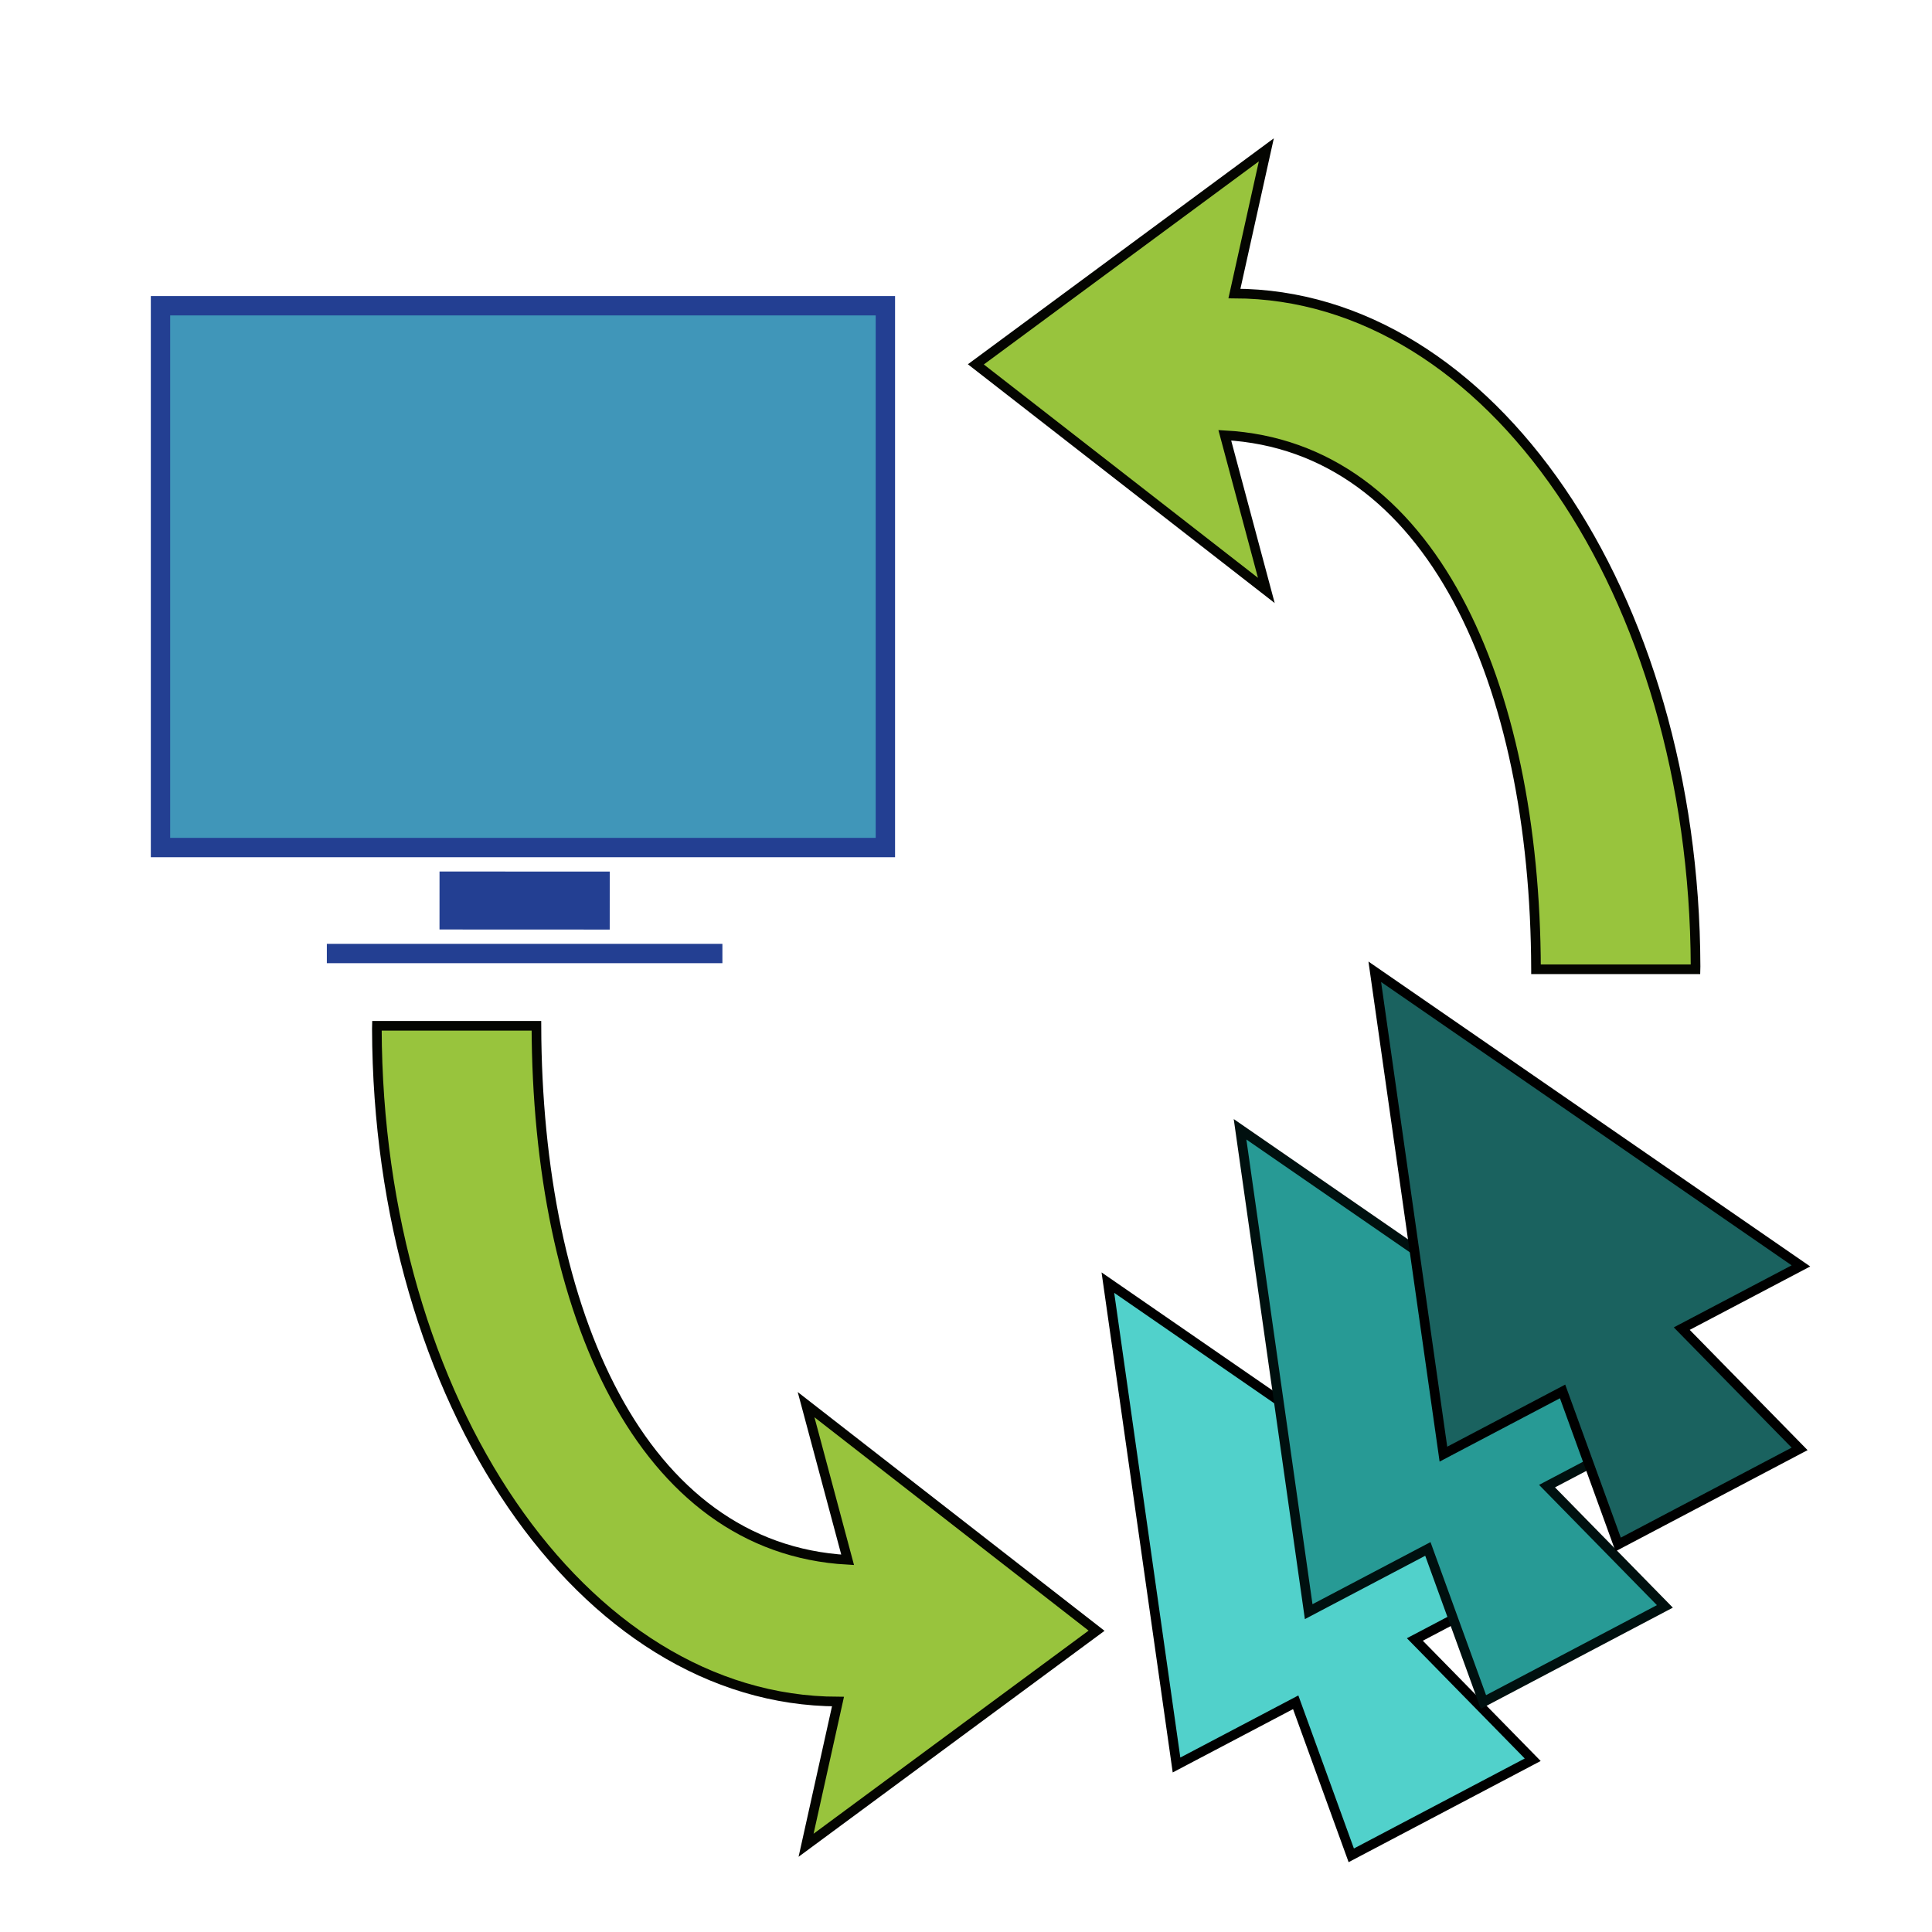
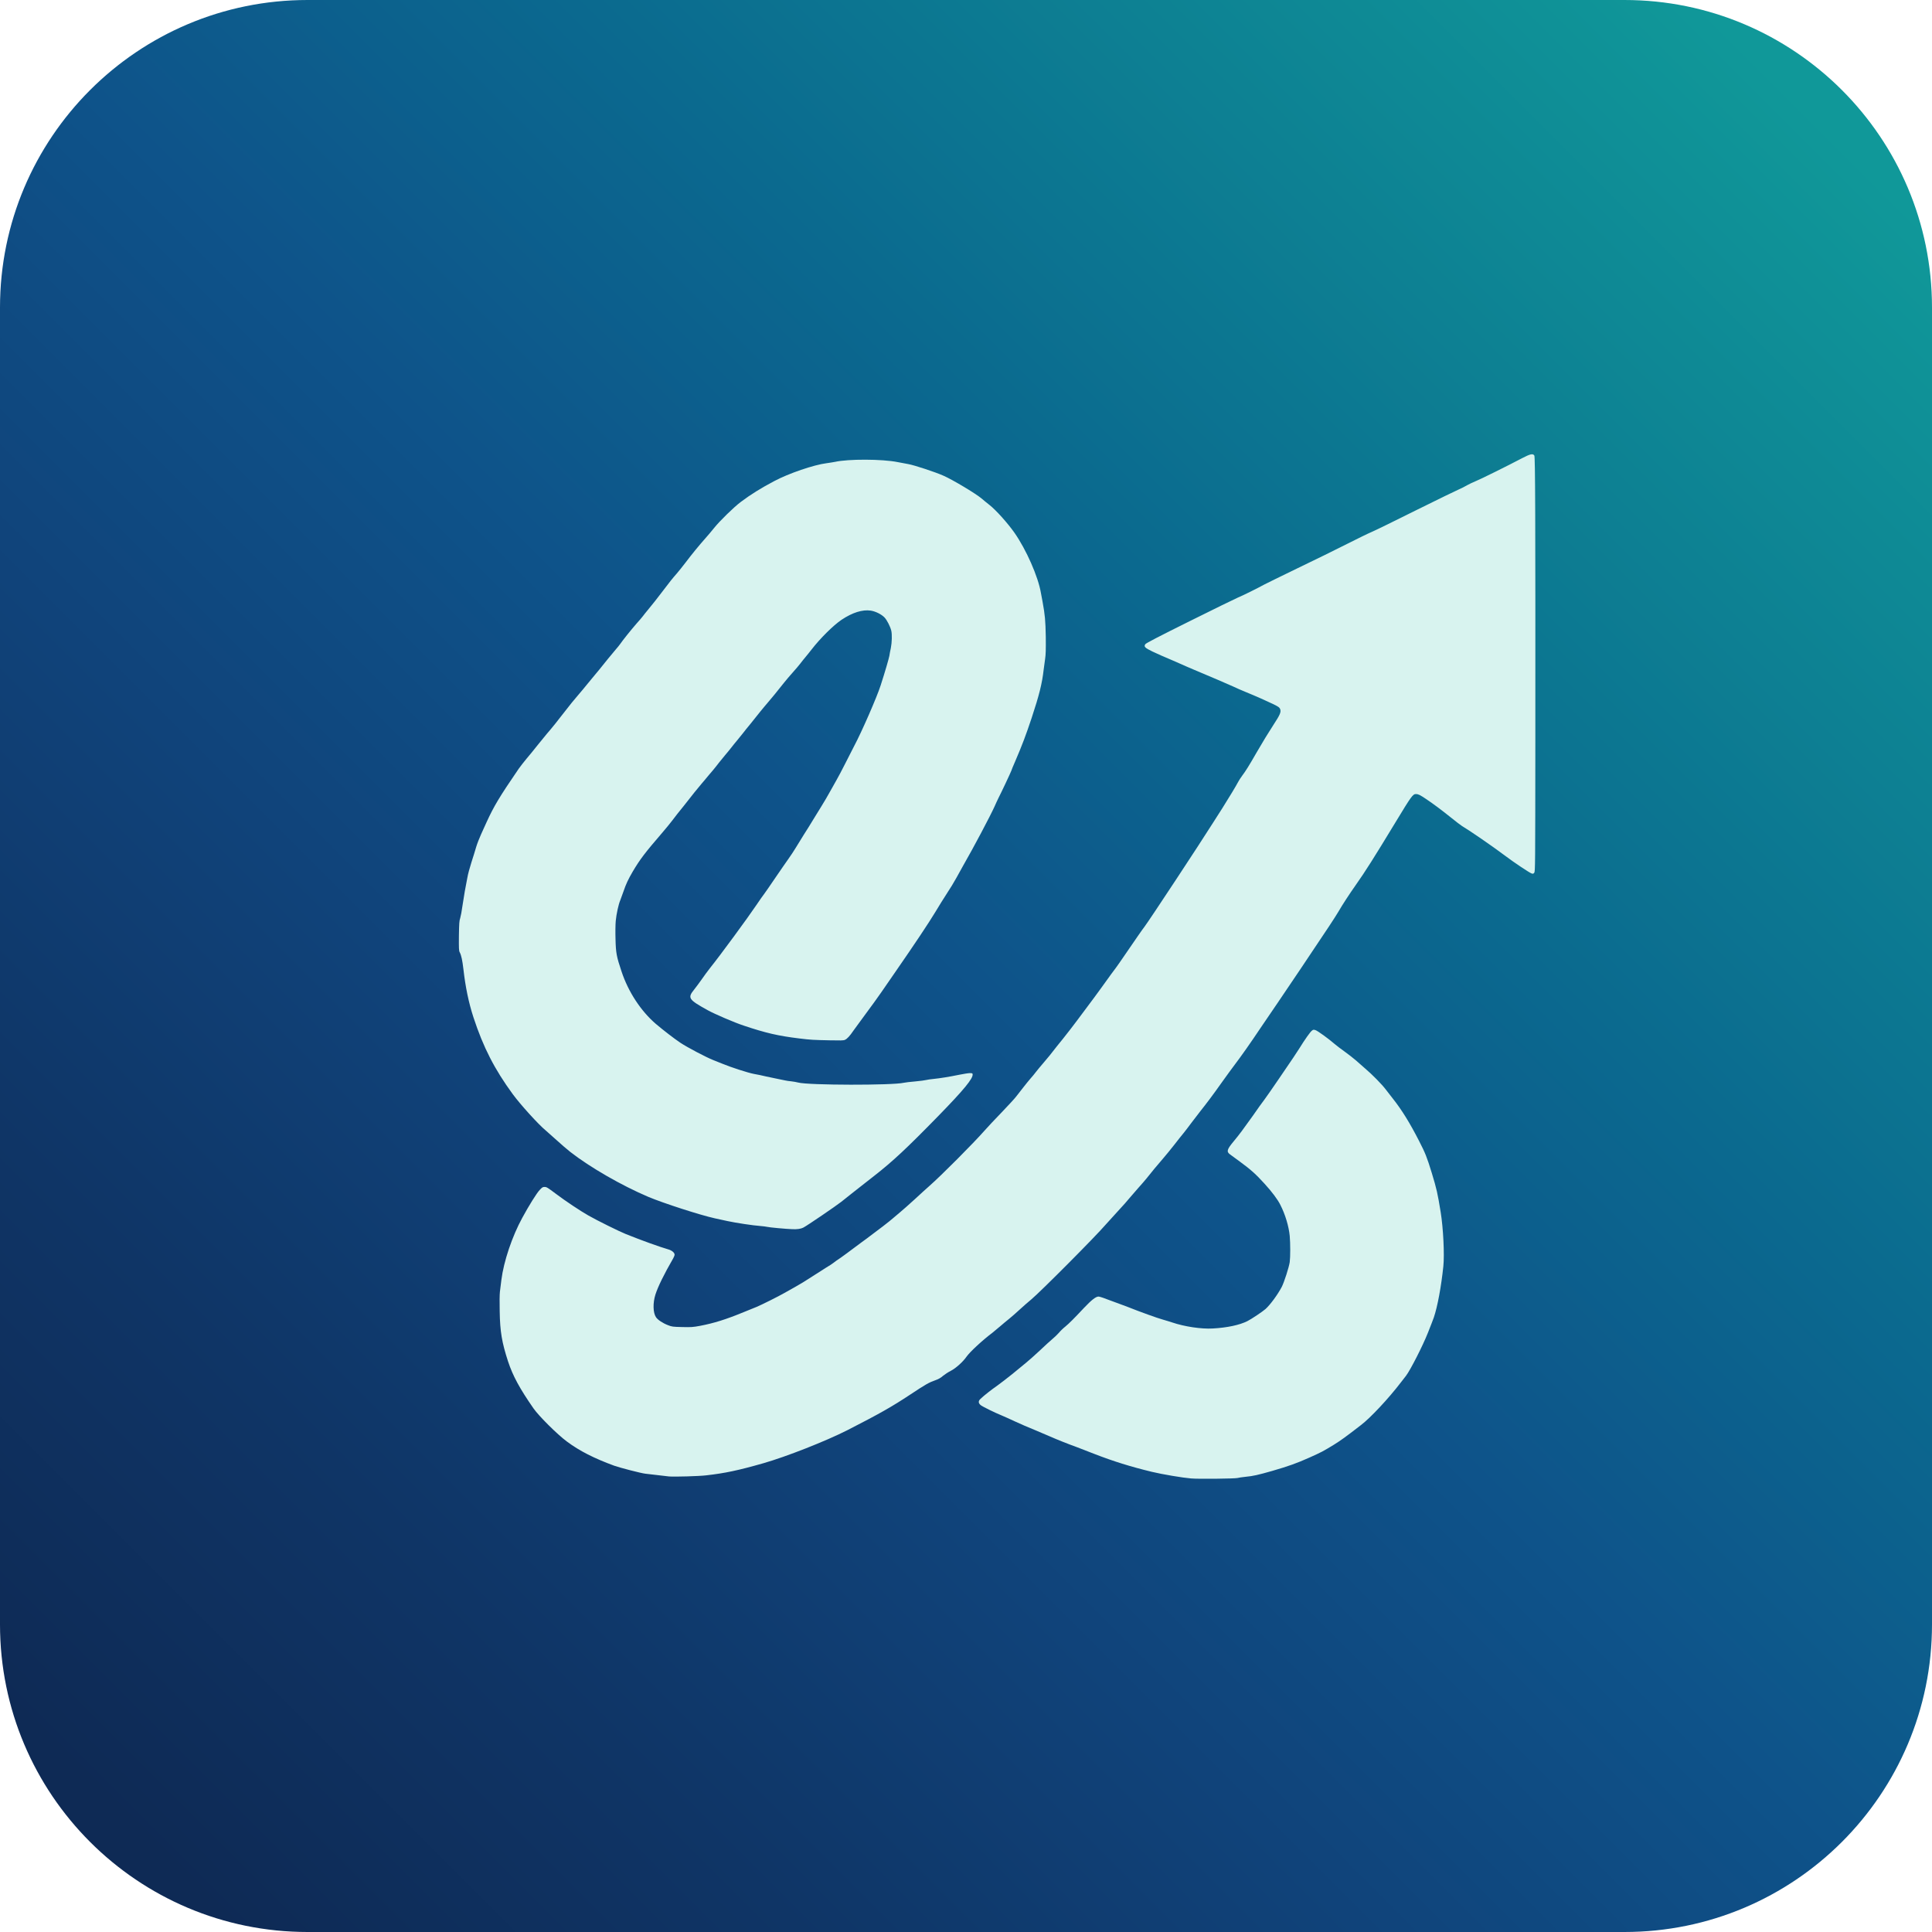
- <svg xmlns="http://www.w3.org/2000/svg" width="100" height="100" viewBox="0 0 26.458 26.458" version="1.1" id="svg699" xml:space="preserve">
-   <defs id="defs696">
-     <linearGradient id="linearGradient11273">
-       <stop style="stop-color:#ff00cf;stop-opacity:0.612;" offset="0" id="stop11271" />
-     </linearGradient>
-     <linearGradient id="linearGradient1606">
-       <stop style="stop-color:#000000;stop-opacity:1;" offset="0" id="stop1604" />
+ <svg xmlns="http://www.w3.org/2000/svg" width="1024" height="1024" viewBox="0 0 1024 1024">
+   <defs>
+     <linearGradient id="background" x1="0" y1="1024" x2="1024" y2="0" gradientUnits="userSpaceOnUse">
+       <stop offset="0.060" stop-color="#0E2A55" />
+       <stop offset="0.207" stop-color="#0F3566" />
+       <stop offset="0.353" stop-color="#10437A" />
+       <stop offset="0.500" stop-color="#0E538A" />
+       <stop offset="0.647" stop-color="#0B698F" />
+       <stop offset="0.793" stop-color="#0D8193" />
+       <stop offset="0.940" stop-color="#109899" />
    </linearGradient>
  </defs>
-   <g id="layer1">
-     <rect style="fill:#4096b9;fill-opacity:1;stroke:#233f92;stroke-width:0.265;stroke-dasharray:none;stroke-opacity:1" id="rect925" width="9.927" height="7.42" x="2.198" y="4.187" />
-     <path style="fill:none;fill-opacity:1;stroke:#233f92;stroke-width:0.794;stroke-dasharray:none;stroke-opacity:1" d="M 8.35,12.333 6.019,12.332" id="path37578" />
-     <path style="fill:none;fill-opacity:1;stroke:#233f92;stroke-width:0.265;stroke-dasharray:none;stroke-opacity:1" d="m 4.476,13.058 5.417,3.4e-5" id="path37578-9-5-3" />
-     <path id="path6593-5" style="fill:#98c43d;fill-opacity:1;stroke:#040501;stroke-width:0.132;stroke-opacity:1;stroke-dasharray:none" d="m 21.035,13.274 2.184,-1.23e-4 c 2.97e-4,-0.013 8.16e-4,-0.026 0.001,-0.04 -0.015,-5.099 -2.813,-9.205 -6.315,-9.214 l 0.437,-1.968 -3.978,2.938 3.978,3.096 -0.569,-2.125 c 2.823,0.155 4.251,3.386 4.262,7.312 z m -4.075,-9.329 -3.3e-5,6.3e-6" />
-     <path id="path6593-5-2" style="fill:#98c43d;fill-opacity:1;stroke:#040501;stroke-width:0.132;stroke-opacity:1;stroke-dasharray:none" d="m 7.346,14.048 -2.184,1.23e-4 c -2.97e-4,0.013 -8.16e-4,0.026 -0.001,0.04 0.015,5.099 2.813,9.205 6.315,9.214 l -0.437,1.968 3.978,-2.938 -3.978,-3.096 0.569,2.125 C 8.784,21.205 7.357,17.974 7.346,14.048 Z m 4.075,9.329 3.3e-5,-6e-6" />
-     <path style="fill:#51d1cb;fill-opacity:1;stroke:#000000;stroke-width:0.132;stroke-dasharray:none;stroke-opacity:1" d="m 19.376,22.452 1.632,-0.859 -2.918,-2.014 -2.918,-2.014 0.94,6.606 1.632,-0.859 0.761,2.096 2.485,-1.309 z" id="path5593-5" />
-     <path style="fill:#279a95;fill-opacity:1;stroke:#00100f;stroke-width:0.132;stroke-dasharray:none;stroke-opacity:1" d="m 21.186,20.352 1.632,-0.859 -2.918,-2.014 -2.918,-2.014 0.94,6.606 1.632,-0.859 0.761,2.096 2.485,-1.309 z" id="path5593-5-6" />
-     <path style="fill:#1a625f;fill-opacity:1;stroke:#000000;stroke-width:0.132;stroke-dasharray:none;stroke-opacity:1" d="m 23.031,18.195 1.632,-0.859 -2.918,-2.014 -2.918,-2.014 0.94,6.606 1.632,-0.859 0.761,2.096 2.485,-1.309 z" id="path5593-5-2" />
-   </g>
+   <rect width="1024" height="1024" rx="163" fill="url(#background)" />
+   <path fill="#D8F3EF" transform="matrix(0.58745 0 0 0.58745 228.31 212.02)" d="M686 973C678.5 972.4 660 969.3 650.5 967C631.5 962.4 615.8 957.5 598.8 950.9C592.4 948.4 585.2 945.6 582.8 944.7C575.5 942.1 564.5 937.7 558.9 935.2C556.1 934 549.7 931.3 544.8 929.2C539.8 927.2 531.9 923.8 527.2 921.6C522.4 919.4 517 916.9 515.2 916.2C509 913.7 497.8 908.2 496.1 906.8C493.9 904.9 493.9 903.1 496.1 901.1C499.6 897.8 505.9 892.9 511.2 889.2C514.2 887 520.3 882.4 524.7 878.8C529 875.2 534.6 870.6 537 868.7C539.5 866.7 545.2 861.6 549.7 857.4C554.2 853.1 559.3 848.5 561.1 847C562.8 845.6 565.4 843.1 566.8 841.5C568.1 839.9 570.7 837.4 572.5 836C576.1 833 580.3 828.8 589.4 819.1C596.3 811.8 600.2 808.8 602.6 808.9C603.5 808.9 608.3 810.5 613.3 812.5C618.4 814.4 622.6 816 622.8 816C623 816 625.6 817 628.7 818.2C639.7 822.6 655.8 828.4 660.6 829.7C663.3 830.5 667.1 831.6 669.1 832.3C680 836 695.3 838.3 705.5 837.7C718.5 837 729.8 834.6 736.9 831C740.5 829.2 750.6 822.4 753.2 820.1C757.5 816.2 764.1 807.2 767.8 800.2C770 795.9 774.3 782.5 775 777.8C775.6 773.1 775.6 761.1 775 754.2C774.2 745.7 771 734.8 766.5 726.1C764.2 721.4 758.9 714.3 752.2 707C744.6 698.6 739.8 694.3 730.1 687.2C726 684.2 722 681.3 721.1 680.6C717.8 678.2 718.3 676.2 724.3 669C729.7 662.5 733 658 741.7 645.8C745.7 640 750.5 633.3 752.3 631C754 628.7 759.8 620.4 765.1 612.6C779 592.3 780.4 590.1 783.8 584.8C788.5 577.2 793.6 569.9 795.1 568.9C796.2 568 796.6 568 798.2 568.5C800.2 569.1 810.1 576.3 815.5 581C817.3 582.5 821.4 585.7 824.7 588C827.9 590.3 832.4 593.8 834.7 595.8C836.9 597.8 840.7 601.1 843 603.1C849.2 608.3 858.4 617.7 861.6 622C863.2 624.1 866.1 627.9 868.2 630.5C876.1 640.5 883.3 652.1 891.6 668.3C897.3 679.4 898.8 683.1 903.2 697.5C907.6 712 908.4 715.6 911.2 732.8C913.5 746.9 914.7 771 913.6 781.5C911.7 799.9 908.3 818.1 905 827.8C904.4 829.4 902.1 835.6 899.7 841.5C895.1 853.2 883.8 875.3 879.9 880.4C878.7 881.9 876.5 884.7 875 886.7C864.3 900.7 847.8 918.4 839.2 924.9C824.6 936.2 821 938.7 814.8 942.6C804.6 948.8 804.2 949 792.7 954.2C781.3 959.3 774 961.9 759.2 966.2C746.6 969.8 741.8 970.9 735.2 971.5C732.2 971.8 728.9 972.3 727.8 972.6C725.4 973.2 692.9 973.6 686 973ZM215 971.2C213.1 971 201.7 969.7 193.5 968.7C189.4 968.2 170.9 963.4 165.5 961.5C147.5 954.9 134.2 948.2 122.7 939.6C114.1 933.2 97.6 916.8 92.7 909.8C80.2 891.8 74.1 880.6 69.7 867.3C64.2 850.4 62.5 840.6 62.2 822.2C62 813.8 62.1 807.2 62.4 804.5C62.7 802.2 63.3 797.4 63.7 794C65.8 777.2 73.4 754.6 82.6 737.8C88.5 726.9 95.6 715.5 98.3 712.7C100.3 710.5 101.1 710 102.4 710C104.6 710 104.9 710.2 113.2 716.4C121.7 722.8 134.9 731.6 142.3 735.8C150.4 740.4 170 750.1 176 752.5C190.1 758.2 207.2 764.3 214.2 766.3C217.5 767.2 220 769.3 220 771.1C220 771.7 219.4 773.3 218.7 774.5C210.5 788.7 205 799.9 202.7 807.1C200.3 814.7 200.5 823.5 203.2 827.5C204.7 829.8 209.1 832.8 214 834.7C217.6 836.1 218.2 836.2 226.8 836.4C235.1 836.6 236.5 836.5 243 835.3C255.6 832.9 266.4 829.5 282.2 823C286.4 821.3 291.6 819.2 293.8 818.3C298.2 816.5 314 808.6 319 805.7C320.8 804.7 325.2 802.2 328.8 800.2C332.3 798.3 339.2 794.1 344 790.9C348.8 787.8 354.7 784 357 782.6C359.4 781.2 362.2 779.4 363.3 778.5C364.4 777.6 367.3 775.5 369.8 773.9C372.2 772.2 377.7 768.2 381.9 765C386.1 761.9 391.1 758.1 393 756.8C402.9 749.5 414.6 740.5 417.2 738.1C418.8 736.7 421.7 734.2 423.7 732.6C425.6 731.1 431.5 725.8 436.8 721C442 716.2 447.9 710.8 450 709C460.4 699.9 489.7 670.5 499.8 659C502.3 656.1 509.2 648.8 515 642.8C520.8 636.7 526.8 630.3 528.2 628.4C529.6 626.6 532.5 622.9 534.6 620.2C536.7 617.5 539.6 613.9 541.1 612.2C542.6 610.6 544.9 607.7 546.2 606C547.6 604.2 550.2 601.1 552 599C553.8 596.9 556.7 593.5 558.3 591.5C562.5 586.1 567.9 579.3 570.4 576.3C572.9 573.2 580.6 563.3 583 560C584.9 557.4 594 545.2 598.6 539.1C600.2 537 603.1 533 605.1 530.2C613.9 518 615.3 516 618 512.5C619.5 510.4 622.8 505.8 625.2 502.2C636.1 486.3 641.8 478 643.9 475.3C648.1 469.8 694 400.2 706 381.1C707.8 378.3 711.5 372.4 714.3 368.1C720.2 358.8 726.9 347.6 728.5 344.5C729.1 343.3 730.8 340.7 732.2 338.8C735.1 335 738.3 329.9 745 318.2C750.8 308.2 755.8 300 760.3 293.1C766.4 283.8 767.4 281.4 766.3 278.7C765.7 277.3 764.8 276.7 760.4 274.5C754.6 271.7 744.3 267.1 735.2 263.4C732 262.1 726.9 259.9 724 258.5C719.2 256.3 704.5 250 689 243.5C685.6 242.1 677.8 238.7 671.8 236C665.7 233.4 660 230.9 659 230.5C658 230.1 654.5 228.5 651.1 226.9C644.3 223.6 643.2 222.5 644.7 220.3C645.3 219.4 656.2 213.7 684.6 199.6C706.1 188.9 725.7 179.3 728.1 178.3C732.3 176.6 746 169.8 752 166.5C753.5 165.7 767.1 159 782.2 151.7C797.4 144.4 817.4 134.6 826.8 129.8C836.1 125.1 846.1 120.2 849 119C851.9 117.8 869.9 109 889.1 99.4C908.3 89.9 925.7 81.4 927.9 80.5C930 79.6 933.2 78 935 76.9C936.8 75.9 940.3 74.2 942.8 73.2C947.1 71.5 971.7 59.3 984.8 52.4C992.1 48.6 994.4 48.1 995.7 50.1C996.5 51.4 996.7 104.2 996.6 308.6C996.5 421.1 996.5 425.4 995.6 426.5C994.8 427.5 994.5 427.6 993.1 427.1C991.1 426.4 976.7 416.8 969.1 411C957.9 402.6 937.3 388.4 930.5 384.4C929.3 383.6 924.8 380.3 920.7 376.9C912.1 370 904.9 364.6 898.2 360.1C892.4 356.2 890.9 355.5 888.9 355.5C886.1 355.5 884.9 357.1 870.3 381.2C851.2 412.7 843 425.7 834.7 437.4C828.8 445.8 822.5 455.4 819 461.5C817.8 463.6 814 469.5 810.5 474.8C795.3 497.7 772.7 531.3 764.3 543.6C759.3 550.9 752.2 561.4 748.5 566.8C739.9 579.7 731 592.3 725.6 599.4C723.2 602.6 718.1 609.5 714.2 615C705.8 626.9 699.5 635.2 694.7 641.2C692.7 643.7 689 648.6 686.4 652C683.9 655.4 680.7 659.6 679.3 661.3C677.9 663 674 667.8 670.8 672C667.5 676.2 663.1 681.6 661 684C656.2 689.5 648.9 698.3 645.9 702.2C644.6 703.8 641.1 707.9 638.1 711.2C635.2 714.5 631.7 718.6 630.3 720.2C629 721.9 624.4 727.1 620.1 731.7C615.8 736.4 610.9 741.8 609.2 743.7C599.7 754.8 550.3 804.4 541.8 811.5C539.3 813.5 534.7 817.6 531.5 820.5C528.3 823.4 524 827.3 521.8 829C519.5 830.8 516.1 833.7 514 835.5C511.9 837.3 508.7 840 506.8 841.5C497.4 848.6 486.4 858.9 483.5 863C480.2 867.8 473.7 873.6 469.2 875.9C467 877 463.8 879.1 462.2 880.4C460.2 882.2 458.1 883.4 455.5 884.3C449.5 886.4 446.5 888.1 432.8 897.2C416 908.3 405.5 914.3 375.8 929.5C356.5 939.3 320.7 953.4 300 959.3C277.6 965.7 265.4 968.3 248.5 970.2C242.1 971 219.7 971.6 215 971.2ZM326.2 748.1C320.5 747.9 305.2 746.5 303.5 746C302.7 745.8 299.8 745.4 297.1 745.2C291.1 744.8 275.1 742.4 267.8 740.8C264.7 740.1 259.6 739 256.3 738.3C243.1 735.4 209.7 724.6 196.2 718.9C172.2 708.7 143.7 692.3 125.9 678.4C123 676.1 117.5 671.4 113.7 667.9C109.9 664.5 105.4 660.5 103.8 659.1C97.2 653.7 80.9 635.7 74 626.3C57.6 603.9 47.4 584.1 38.5 556.9C34.2 543.7 31.3 529.6 29.5 513.8C28.5 505.3 27.6 501.1 26.1 498.2C25.4 497 25.3 494.9 25.4 483.5C25.6 472.1 25.7 469.9 26.6 467.3C27.1 465.6 28 461 28.5 457C29.1 453.1 30.1 446.9 30.7 443.3C31.4 439.7 32.4 434.2 33 431.1C33.5 428 35.2 421.7 36.7 417.1C38.2 412.5 40.1 406.3 41 403.2C41.9 400.2 43.9 395.1 45.4 391.8C46.9 388.4 49.1 383.5 50.4 380.8C56.9 366.6 61.8 358.3 79.4 332.6C80.9 330.5 84.1 326.4 86.5 323.5C89 320.6 93.4 315.2 96.3 311.5C99.3 307.8 103.1 303.2 104.7 301.2C108.1 297.4 116.3 287.2 120.2 282C124.2 276.7 130.4 269.1 134 265C135.8 262.9 138.8 259.4 140.5 257.2C142.3 255 145.3 251.4 147.1 249.2C150.4 245.3 152.2 243.1 159.9 233.5C162 230.9 165.1 227.2 166.8 225.2C168.4 223.3 170.4 221 171 220C173.3 216.6 180.8 207.3 185.4 202C188 199.1 190.7 196 191.4 195C192.1 194 194.3 191.3 196.2 189C199.8 184.7 204.3 179 209.6 172C214.9 164.9 218.7 160.2 222 156.5C223.8 154.4 227.4 149.9 230 146.5C235.2 139.6 242.2 131 248 124.5C250.1 122.2 253.5 118.1 255.6 115.5C260.6 109.2 273.5 96.6 279.8 91.9C288.7 85.2 297.9 79.5 309.8 73.2C322.9 66.2 345.8 58.4 357.2 57C359.6 56.7 363 56.1 364.7 55.8C376.7 53.1 407.3 53.2 421.2 56C424 56.5 428.3 57.3 430.8 57.8C436.1 58.7 455.2 65 462.4 68.2C470.5 71.7 491.4 84.2 496.8 88.7C498.4 90.1 501.7 92.8 504 94.6C509.8 99.1 520.4 110.9 526.6 119.7C537.3 135 548 159.3 550.5 174C550.8 175.5 551.5 179.1 552 182C554.2 194.1 554.6 198.6 554.9 213.6C555 225.5 554.9 229.5 554.3 233.6C553.9 236.4 553.3 240.8 553 243.2C551.6 255.7 549 266.1 542.2 286.7C537 302.3 533.7 311.1 527.3 326C525.5 330 524 333.8 523.8 334.5C523.3 336 514.7 354.3 512.2 359.1C511.3 361 509.6 364.5 508.6 366.9C504.8 375.3 489.7 403.9 480.3 420.2C477.7 424.8 474.9 429.8 474.2 431.2C472.6 434.2 468.5 441 464.4 447.2C462.8 449.6 458.7 456.2 455.4 461.7C449.5 471.5 436.3 491.3 420 514.8C415.6 521.1 409.5 529.9 406.4 534.5C403.3 539 397 547.7 392.3 554C387.7 560.2 382.8 566.9 381.4 568.9C378.1 573.8 375.6 576.5 373.6 577.3C372.4 577.9 369.4 577.9 359.9 577.7C345.6 577.4 342.8 577.3 332.4 576C313.5 573.7 302.2 571.1 282.3 564.4C274 561.7 256.2 554 250 550.6C232.3 540.8 231.5 539.5 237.8 531.7C239.3 529.8 242.3 525.8 244.4 522.8C246.5 519.7 250 515 252.2 512.2C261.2 501 286.1 467.1 293.9 455.5C296.8 451.2 299.8 446.9 300.7 445.8C301.6 444.6 306.1 438.2 310.6 431.5C315.2 424.8 320.6 416.9 322.7 414C324.7 411.2 327.7 406.7 329.3 404C330.9 401.4 334.2 396 336.7 392C339.3 388 342.9 382.2 344.8 379C346.8 375.8 350.2 370.2 352.5 366.5C354.8 362.8 358.4 356.7 360.4 353C362.5 349.3 365.1 344.6 366.3 342.5C367.5 340.4 371 333.9 374 327.9C377 321.9 380.6 314.9 381.9 312.4C388.8 299.5 402.5 268.1 405.9 257.5C409.9 245.2 413.4 233 413.8 230.7C414 229.4 414.5 226.2 415.1 223.8C416.1 218.8 416.3 211.5 415.5 208.1C414.6 204.4 411.7 198.7 409.5 196.3C406.8 193.4 401.4 190.7 397 190C389.5 188.9 380.5 191.7 370.6 198.3C363.1 203.4 351.4 215 343.5 225.2C342 227.2 339.6 230.1 338.2 231.8C336.8 233.4 334.7 236.1 333.4 237.8C332.2 239.4 329.1 243 326.6 245.8C324.1 248.6 320.5 252.8 318.7 255.1C312.2 263.3 307.3 269.3 304.5 272.5C302.9 274.3 299.8 278.1 297.4 281C295.1 283.8 291.1 288.8 288.6 292C286 295.1 282.8 299.1 281.6 300.7C280.3 302.4 278 305.2 276.5 307C275 308.8 272.5 311.8 271 313.8C269.5 315.7 267.1 318.7 265.5 320.5C264 322.3 261.6 325.2 260.2 327C258.9 328.8 256.4 331.8 254.8 333.8C253.1 335.7 250.8 338.4 249.7 339.8C248.7 341.1 246.3 343.9 244.5 346C242.7 348.1 239.8 351.7 237.9 354C236.1 356.3 231.7 361.9 228.2 366.3C224.6 370.7 219.9 376.6 217.8 379.5C215.6 382.4 211.7 387.1 209.2 390C193.2 408.6 188.9 414.2 182.2 425.5C178.2 432.4 176.2 436.5 173.8 443.6C172.8 446.5 171.5 450 171 451.3C169.4 455 167.5 463.7 166.9 470C166.6 473.3 166.5 480.3 166.7 486.5C167 498.8 167.6 502.1 172.1 515.5C178.2 534 189.6 551.3 203.1 562.9C210.2 568.9 219.3 575.9 225.2 579.9C231.7 584.2 248.5 593 254.8 595.5C257 596.4 260.6 597.8 262.8 598.7C270.4 601.9 286.2 607 291.5 608C294.4 608.5 299.3 609.5 302.5 610.3C305.7 611 310.4 612 313 612.5C315.6 613 318.6 613.6 319.8 613.9C320.9 614.2 323.3 614.5 325.3 614.7C327.2 614.9 330 615.4 331.5 615.8C340.8 618.3 416.8 618.4 426.8 616C427.9 615.7 432.5 615.2 437 614.8C441.5 614.4 446 613.8 447 613.5C447.9 613.2 451.1 612.8 454 612.5C459.8 611.9 467.4 610.7 477.2 608.7C480.8 608 484.9 607.3 486.2 607.3C488.5 607.3 488.8 607.4 488.9 608.3C489.4 612.1 481.1 622.2 458.1 645.8C429.4 675.2 416.9 686.9 399.7 700.3C395.8 703.4 390.8 707.3 388.6 709C386.4 710.8 382.4 713.9 379.7 716C377.1 718.1 372.9 721.4 370.4 723.4C366 726.9 339.5 745 336.1 746.7C333.9 747.8 330.7 748.3 326.2 748.1Z" />
</svg>
